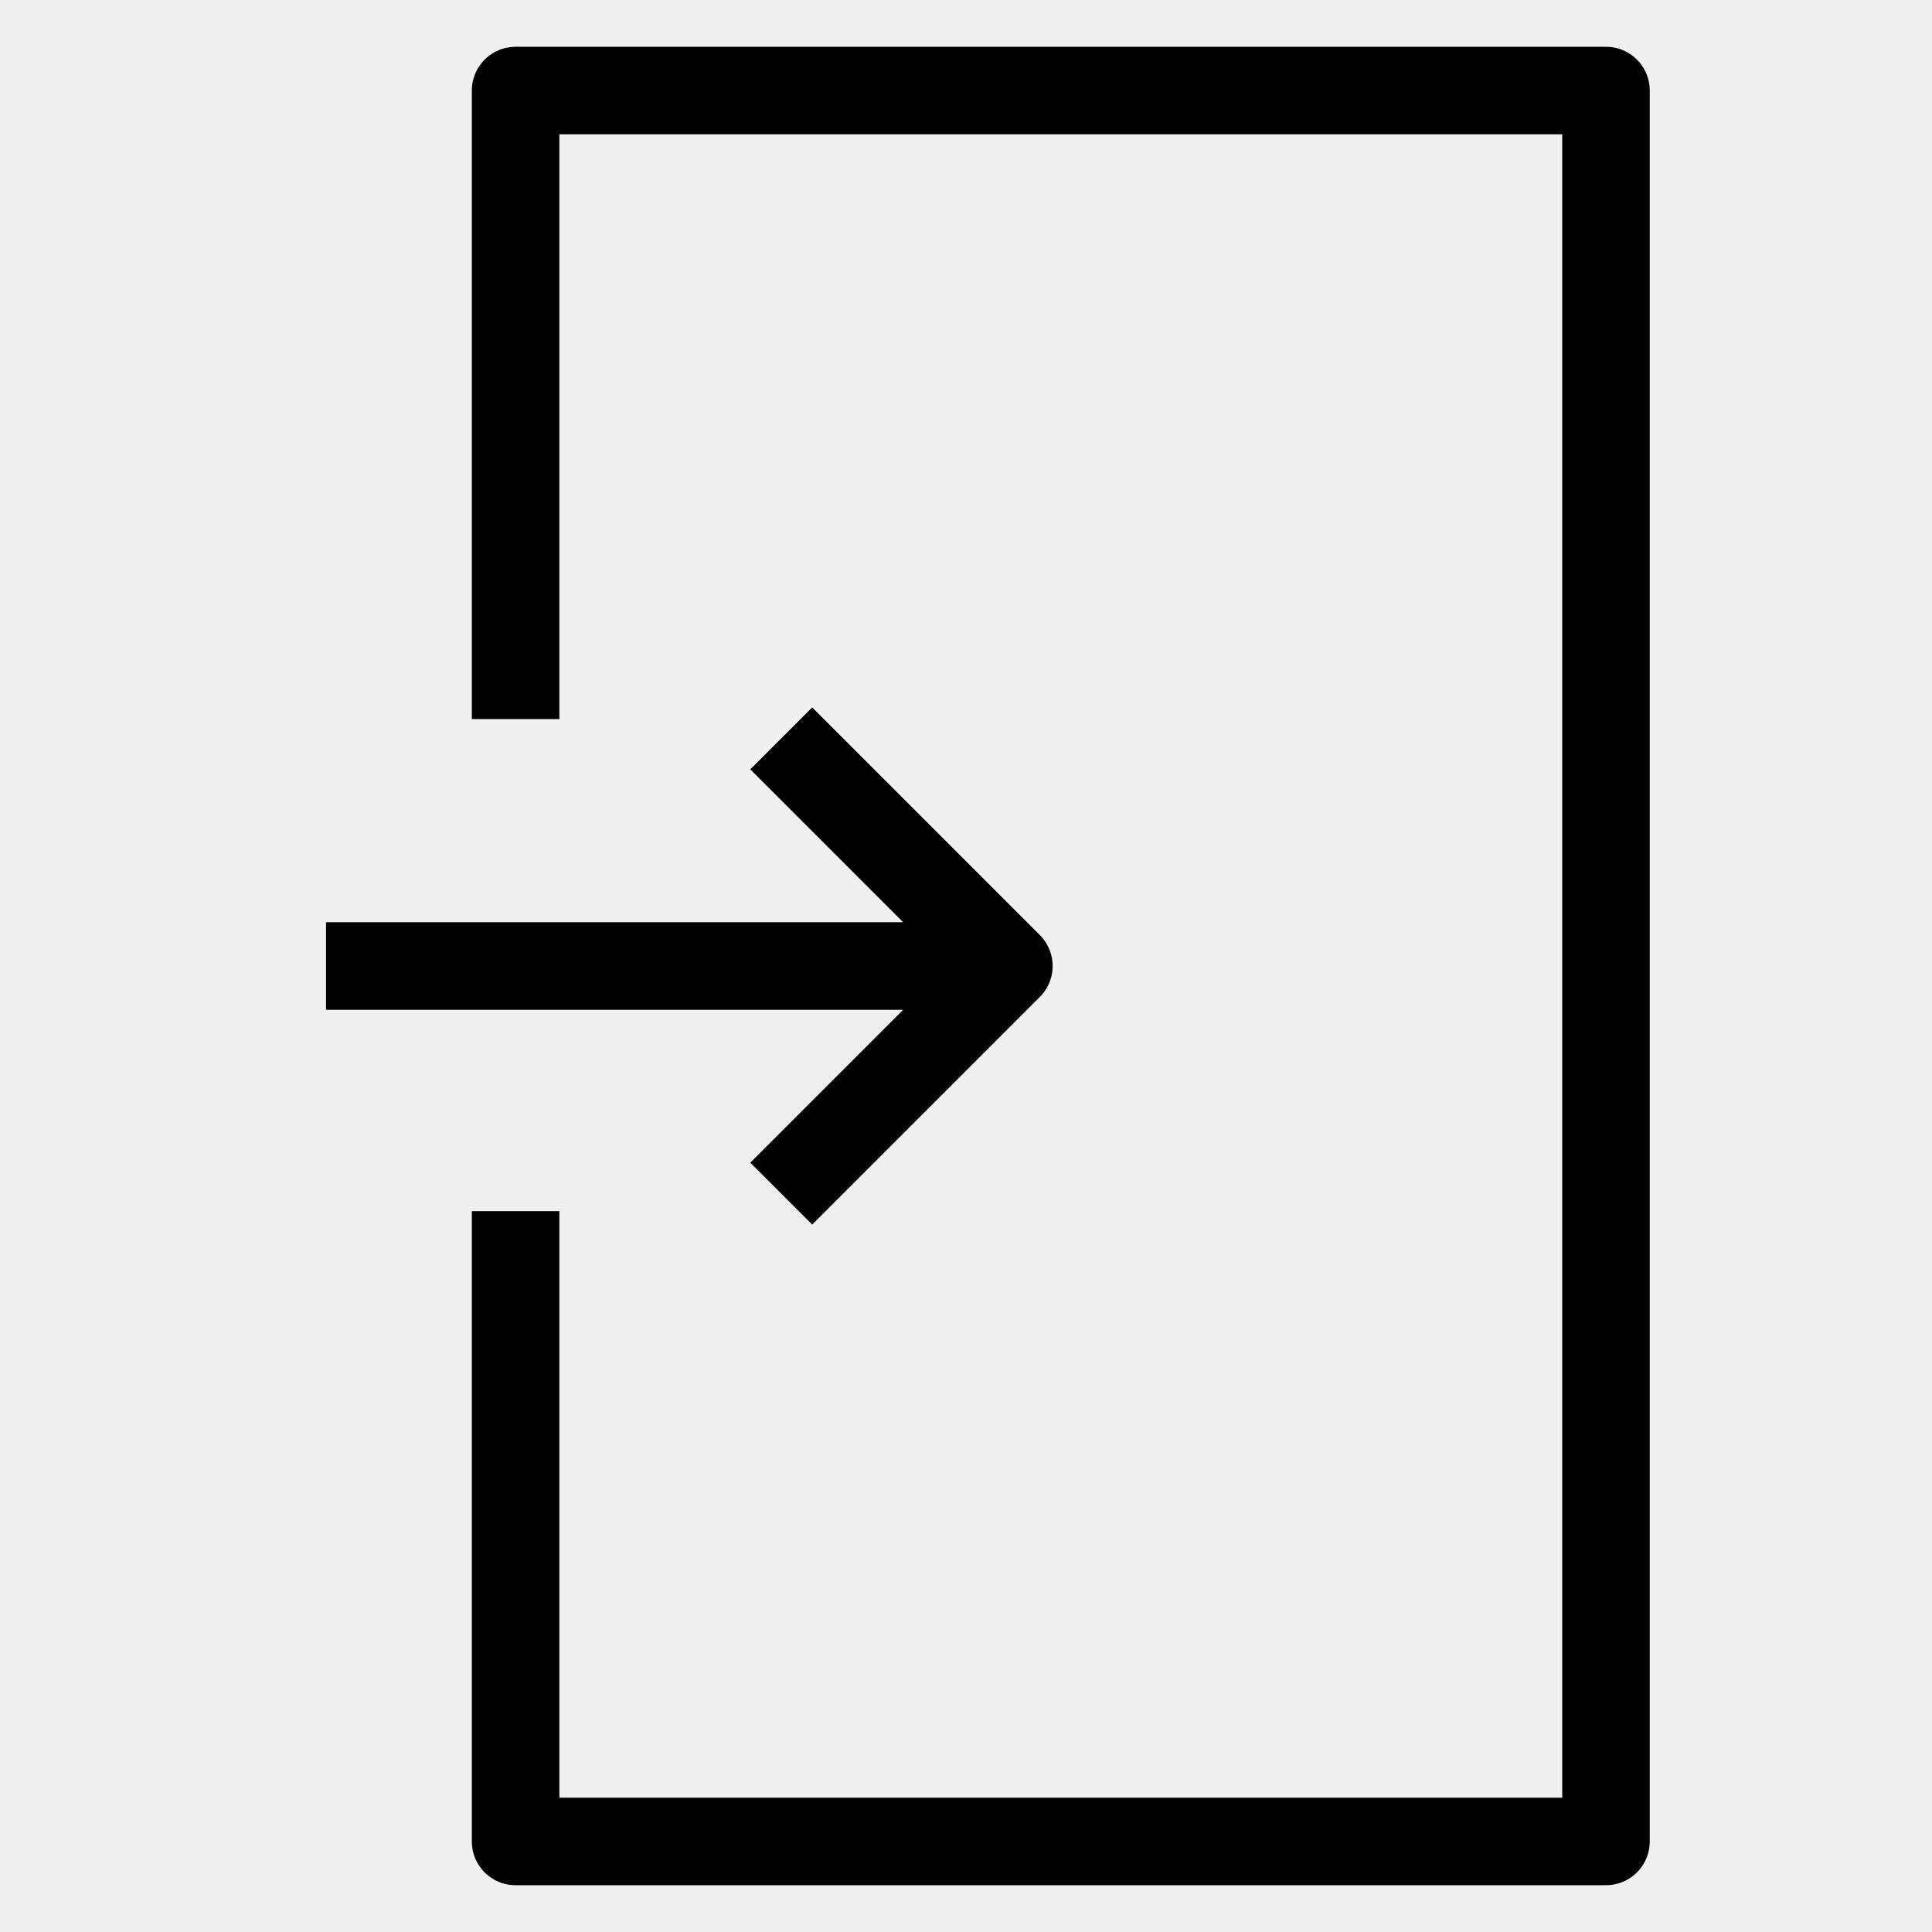
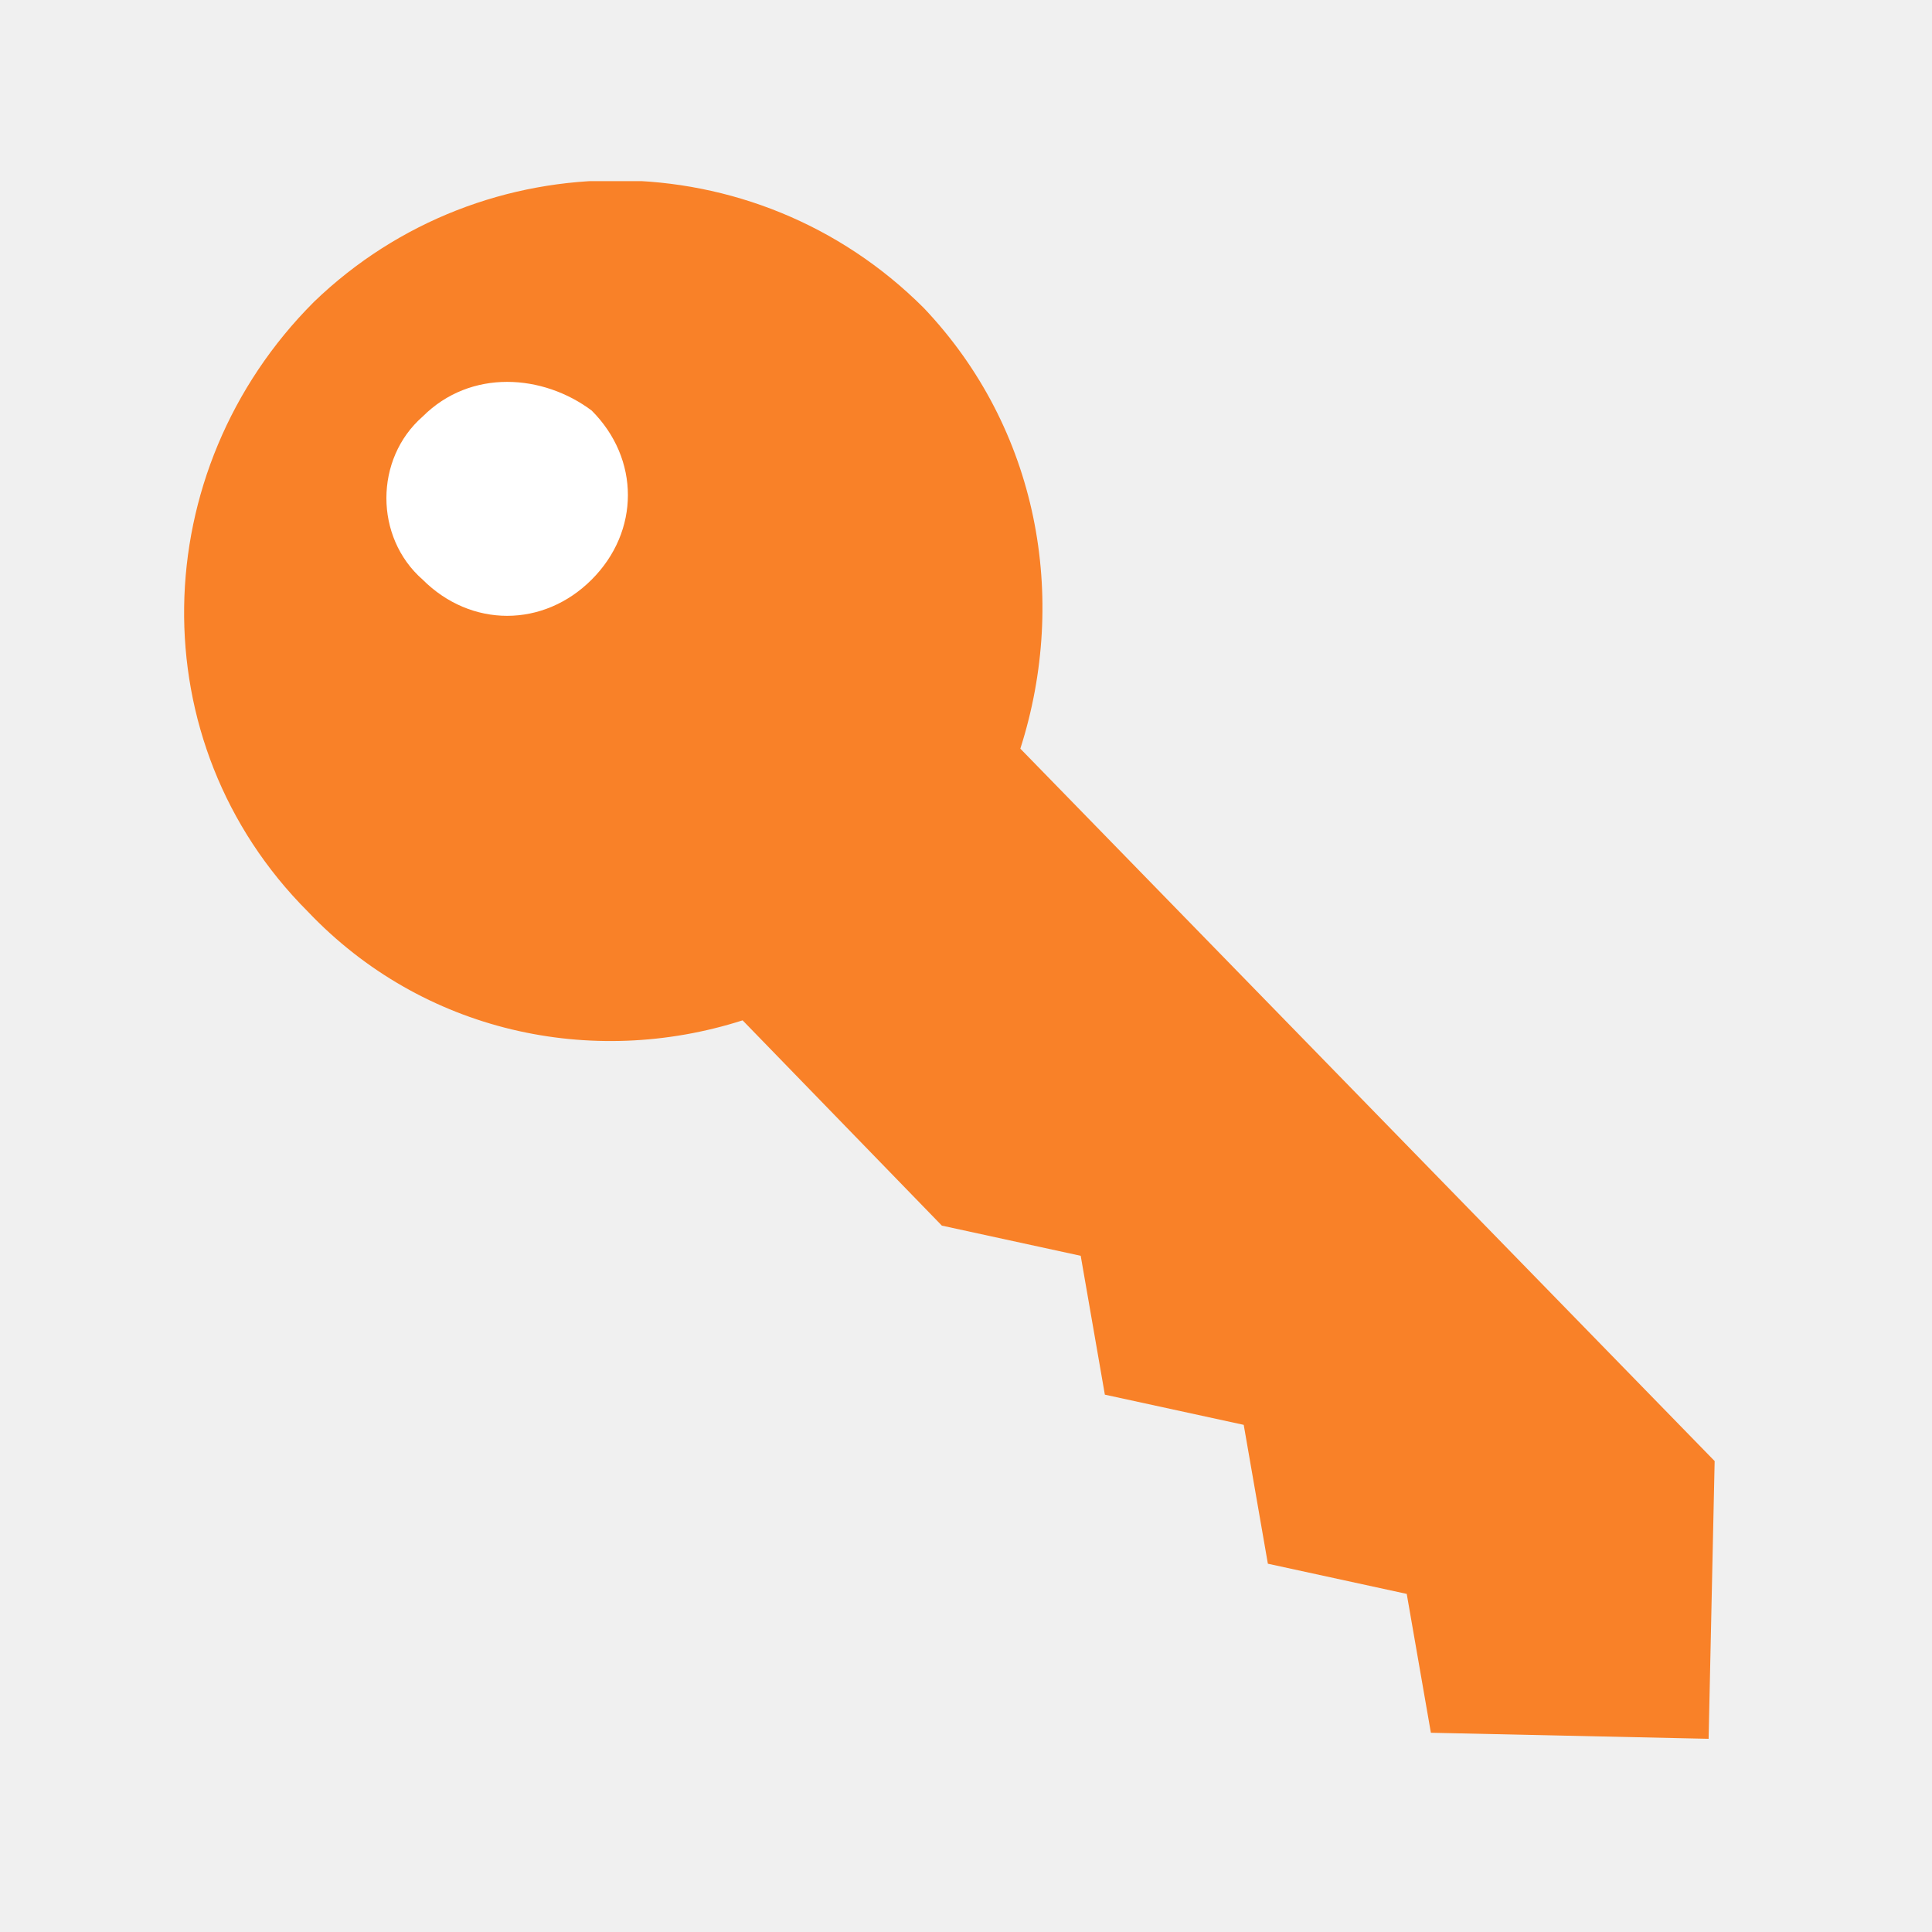
- <svg xmlns="http://www.w3.org/2000/svg" id="cat-pg" viewBox="0 0 32 32">
-   <defs>
-     <style>.cls-1{fill:none;stroke:#000;stroke-linejoin:round;stroke-width:1.45px;}</style>
-   </defs>
-   <path class="cls-1" d="M5.4,16H16.08m-3.14,3.77L16.71,16l-3.77-3.77" />
-   <polyline class="cls-1" points="8.54 20.06 8.54 30.5 26.6 30.5 26.6 1.5 8.54 1.5 8.54 11.91" />
+ <svg xmlns="http://www.w3.org/2000/svg" xmlns:xlink="http://www.w3.org/1999/xlink" version="1.1" id="Layer_1" x="0px" y="0px" width="32px" height="32px" viewBox="0 0 32 32" enable-background="new 0 0 32 32" xml:space="preserve">
+   <g>
+     <defs>
+       <rect id="SVGID_1_" x="3" y="3" width="25.4" height="25.8" />
+     </defs>
+     <clipPath id="SVGID_2_">
+       <use xlink:href="#SVGID_1_" overflow="visible" />
+     </clipPath>
+     <path clip-path="url(#SVGID_2_)" fill="#F98128" d="M16.9,12.4c0.8-2.5,0.3-5.3-1.6-7.3C12.5,2.3,8,2.3,5.2,5   c-2.8,2.8-2.9,7.3-0.1,10.1c1.9,2,4.7,2.6,7.2,1.8l3.3,3.4l2.3,0.5l0.4,2.3l2.3,0.5l0.4,2.3l2.3,0.5l0.4,2.3l4.6,0.1l0.1-4.6   L16.9,12.4z" />
+     <path clip-path="url(#SVGID_2_)" fill="#FFFFFF" d="M7,9.6c0.8,0.8,2,0.8,2.8,0c0.8-0.8,0.8-2,0-2.8C9,6.2,7.8,6.1,7,6.9   C6.2,7.6,6.2,8.9,7,9.6" />
+   </g>
</svg>
